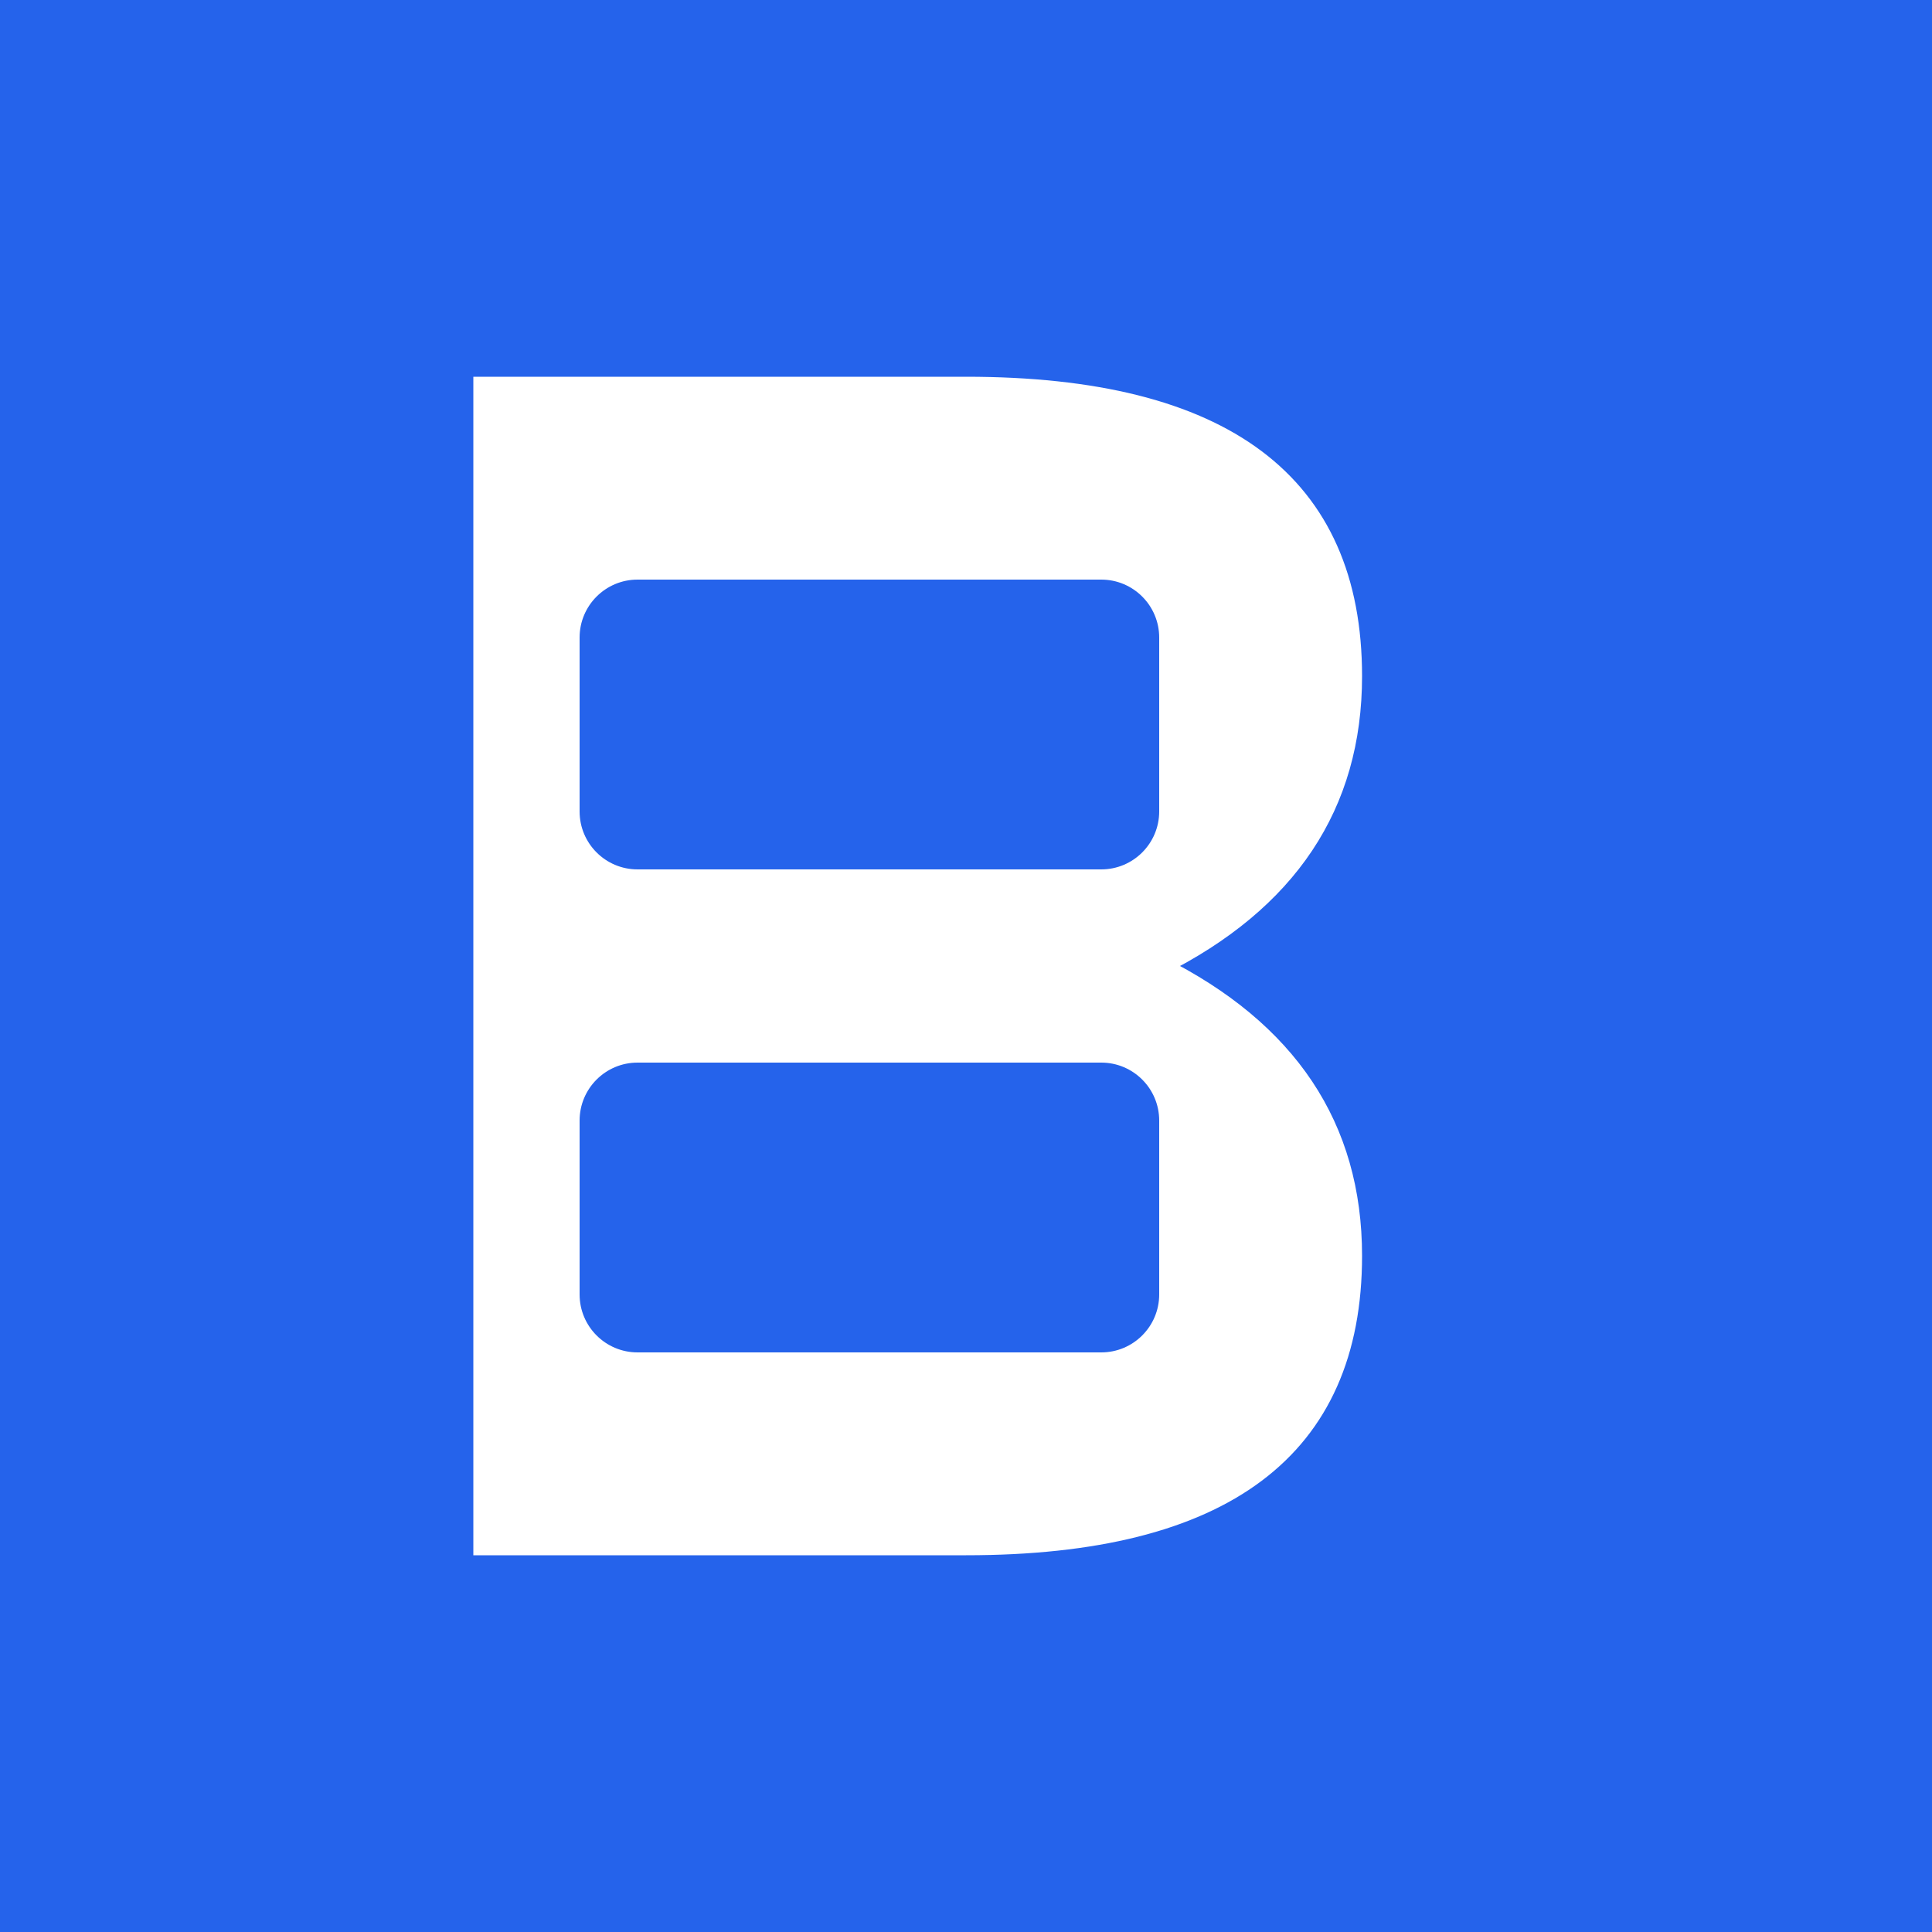
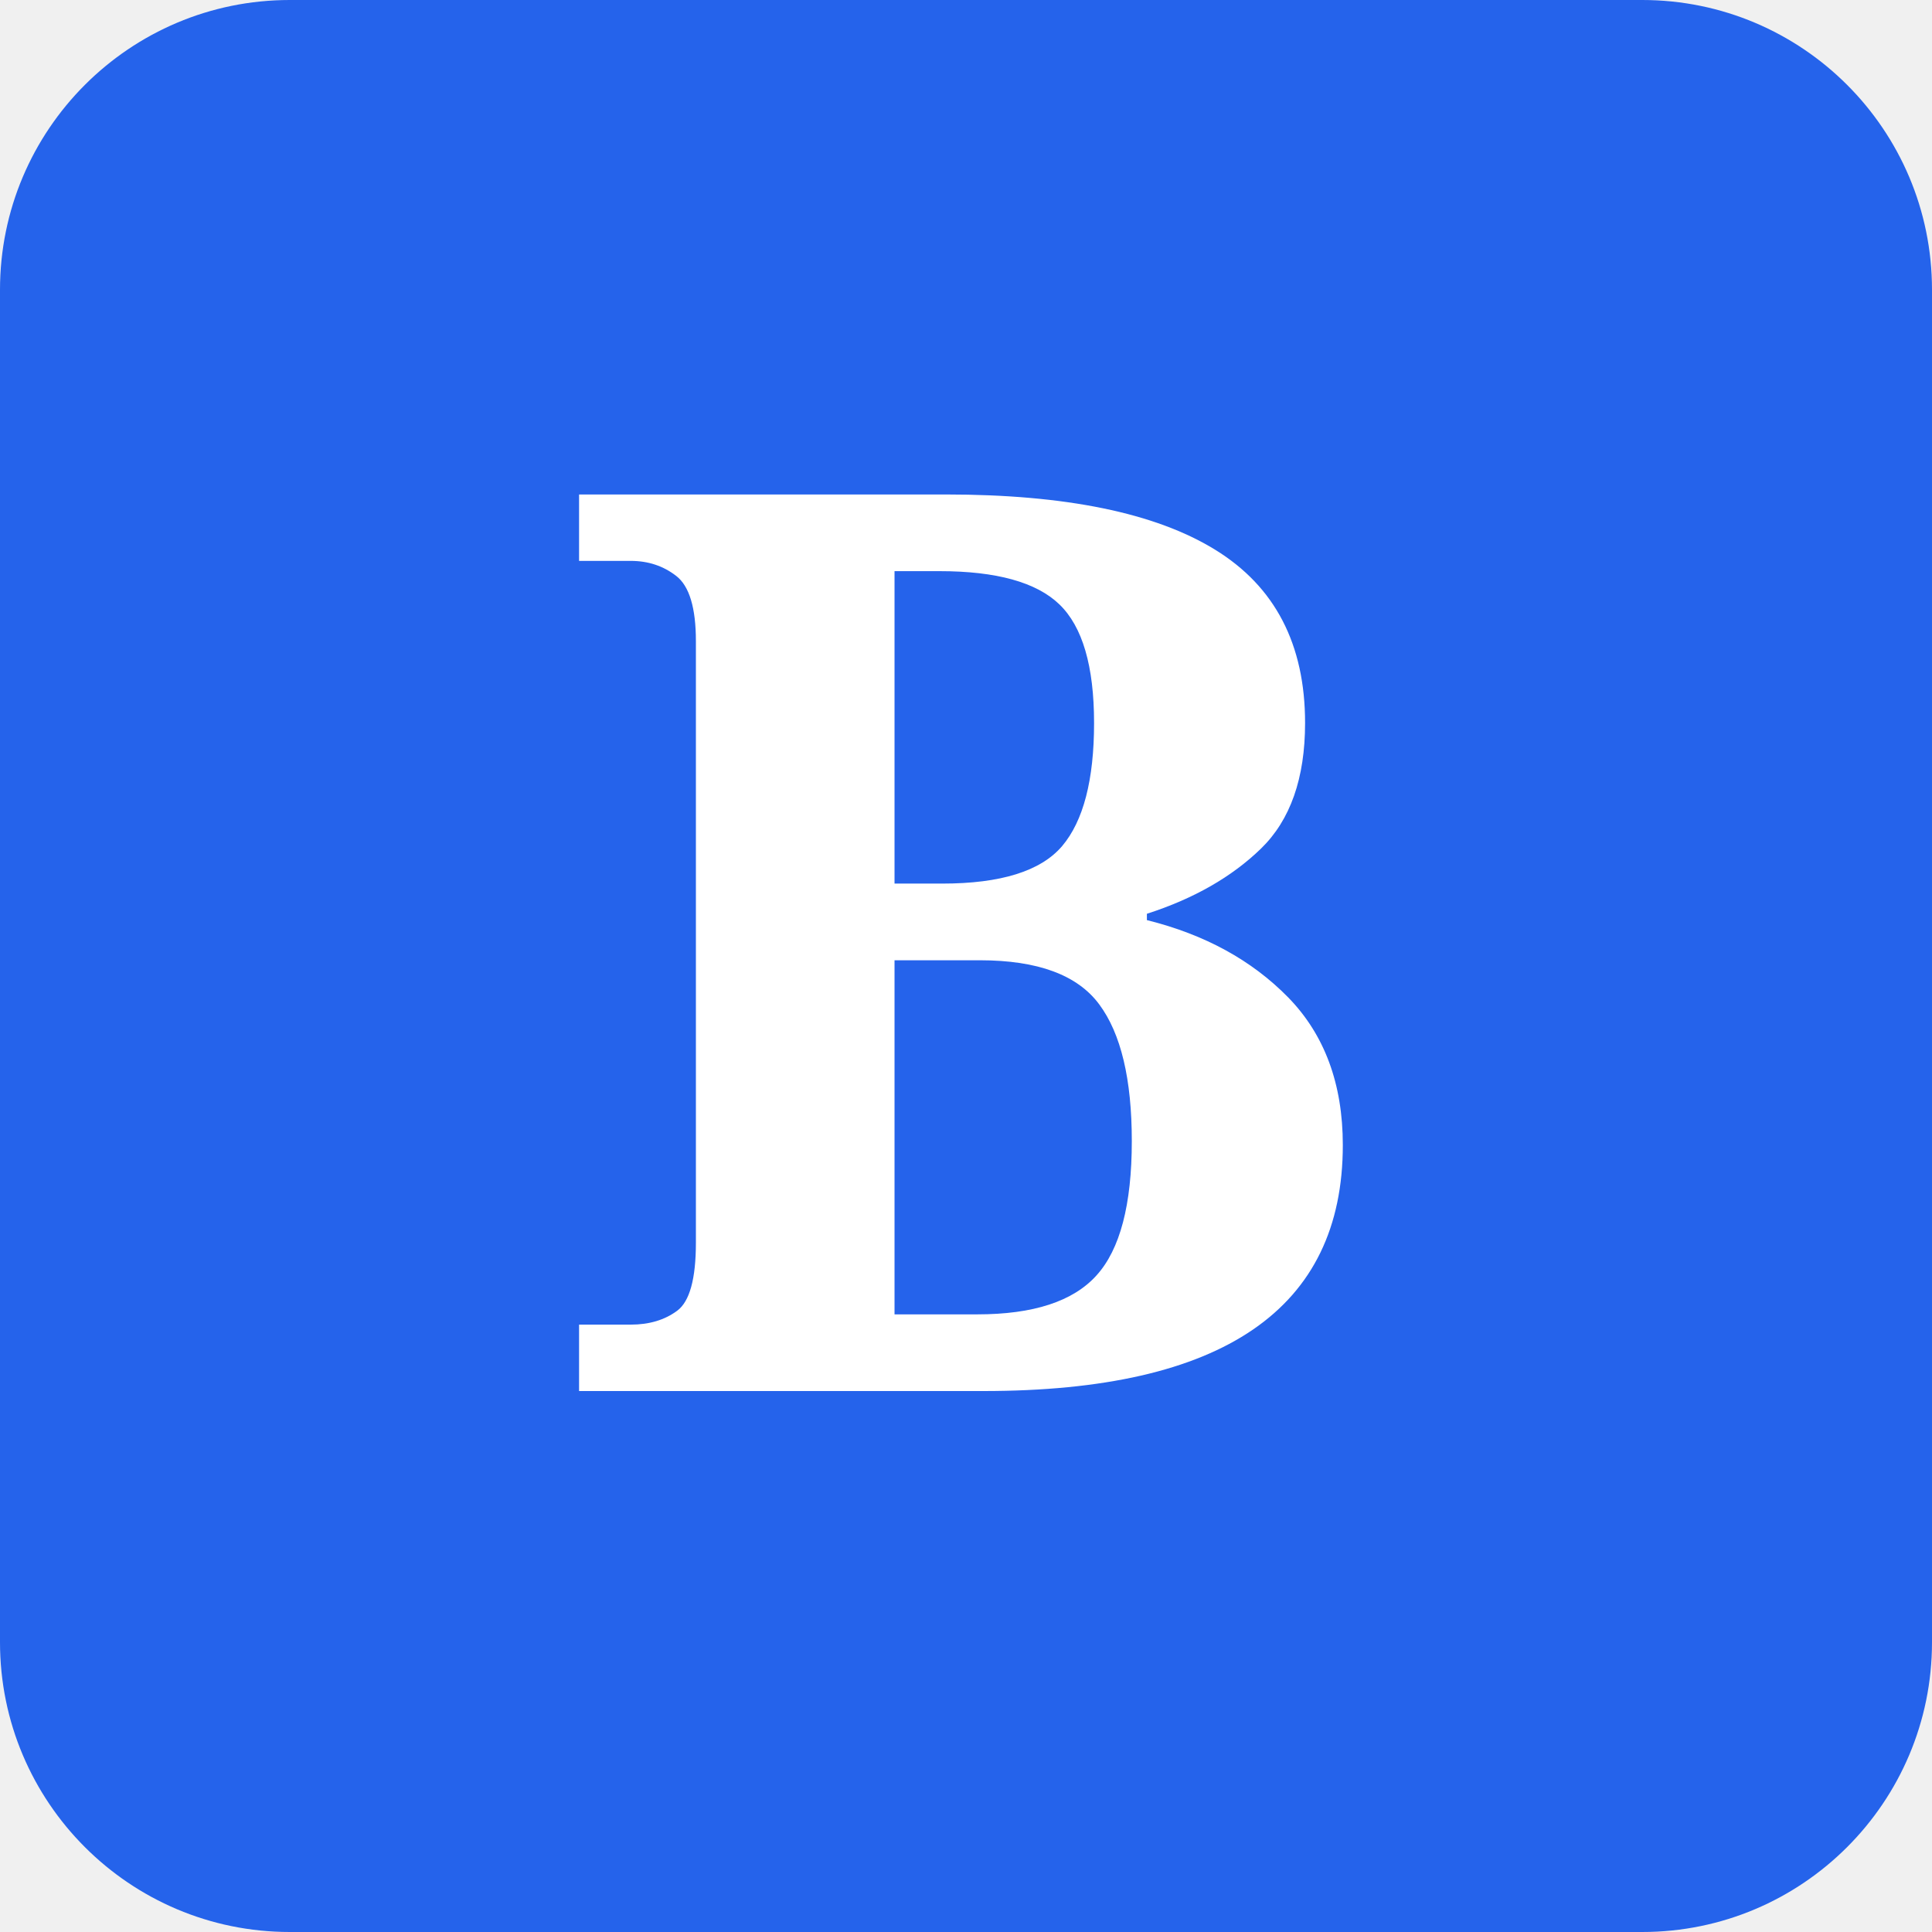
<svg xmlns="http://www.w3.org/2000/svg" viewBox="0 0 100 100">
-   <rect width="100" height="100" fill="#2563eb" />
-   <path d="M 25 20 L 25 80 L 50 80 Q 70 80 70 65 Q 70 55 60 50 Q 70 45 70 35 Q 70 20 50 20 Z" fill="#ffffff" stroke="#ffffff" stroke-width="1" />
-   <rect x="30" y="30" width="30" height="15" rx="3" fill="#2563eb" />
-   <rect x="30" y="55" width="30" height="15" rx="3" fill="#2563eb" />
+   <rect width="100" height="100" rx="15" fill="#2563eb" />
+   <text x="50" y="72" font-family="Georgia, serif" font-size="65" font-weight="bold" fill="white" text-anchor="middle">B</text>
</svg>
